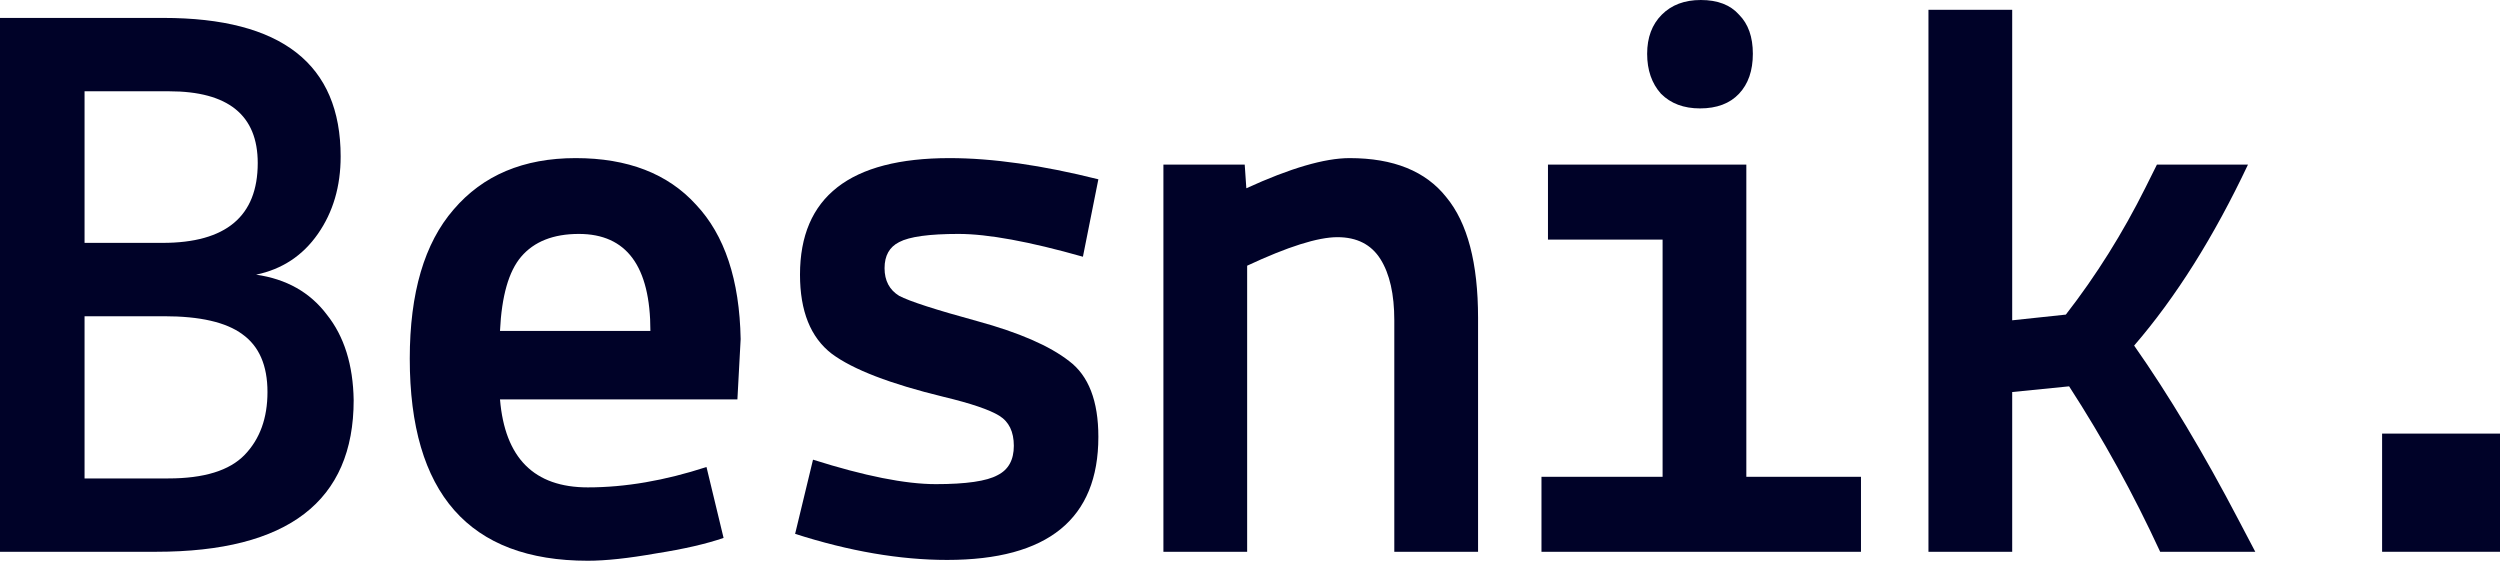
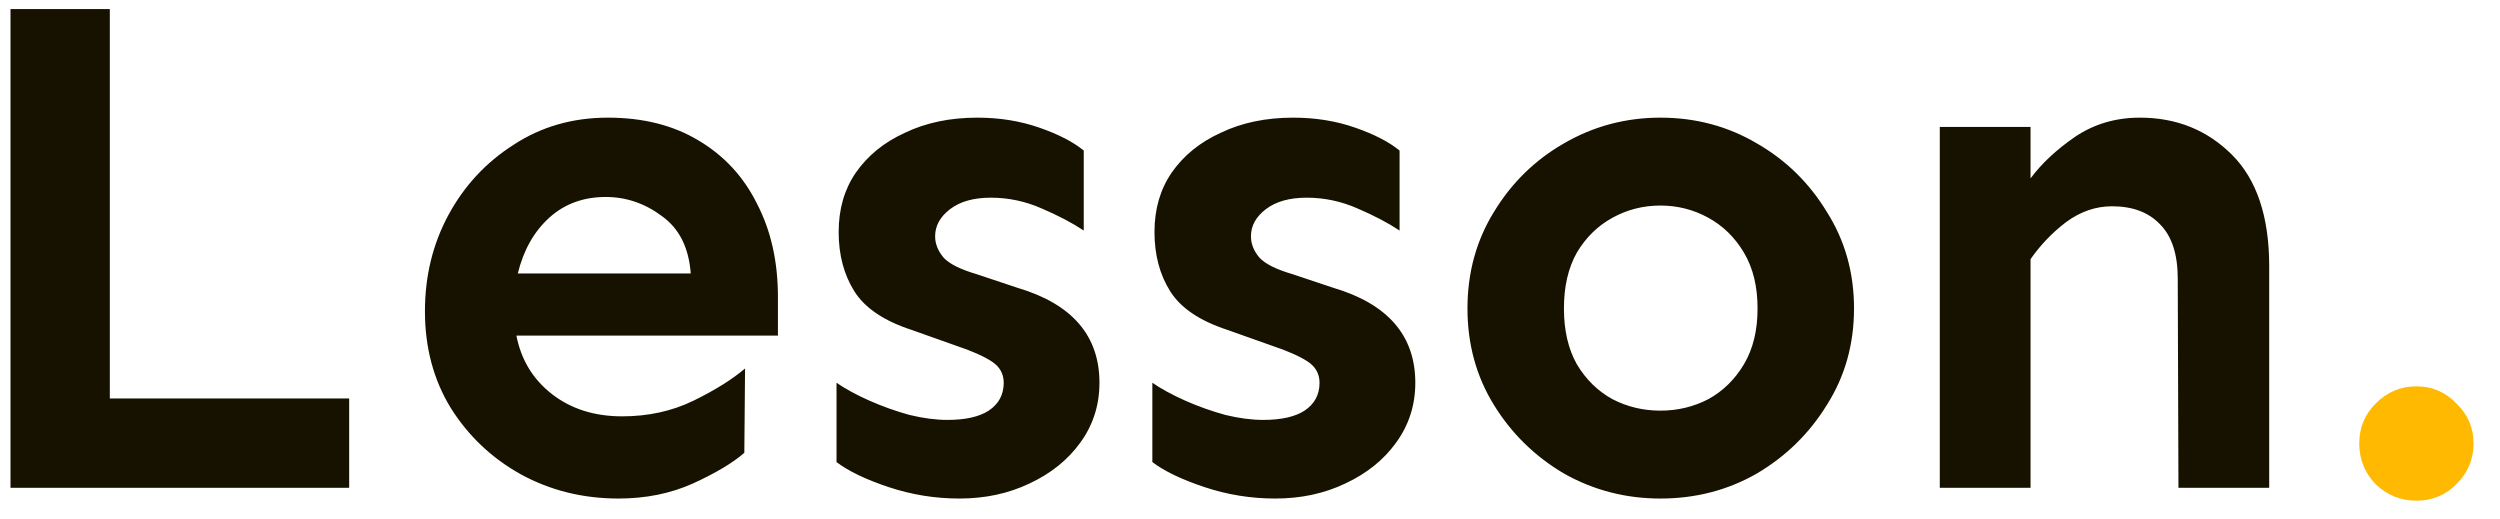
- <svg xmlns="http://www.w3.org/2000/svg" width="107" height="24" viewBox="0 0 107 24" fill="none">
-   <path d="M0 23.616V0.767H6.994C12.051 0.767 14.58 2.744 14.58 6.698C14.58 7.977 14.255 9.081 13.605 10.012C12.956 10.942 12.075 11.523 10.961 11.756C12.26 11.942 13.269 12.512 13.988 13.465C14.731 14.395 15.113 15.616 15.137 17.128C15.137 21.453 12.318 23.616 6.681 23.616H0ZM7.203 20.477C8.734 20.477 9.824 20.14 10.474 19.465C11.123 18.791 11.448 17.895 11.448 16.779C11.448 15.639 11.089 14.814 10.369 14.302C9.674 13.791 8.56 13.535 7.029 13.535H3.619V20.477H7.203ZM11.031 6.977C11.031 4.93 9.766 3.907 7.238 3.907H3.619V10.395H6.959C9.674 10.395 11.031 9.256 11.031 6.977Z" fill="#000228" />
-   <path d="M17.538 15.349C17.538 12.535 18.164 10.407 19.417 8.965C20.669 7.5 22.409 6.767 24.636 6.767C26.863 6.767 28.58 7.43 29.786 8.756C31.015 10.058 31.653 11.977 31.7 14.512L31.561 17.093H21.4C21.609 19.605 22.861 20.86 25.158 20.86C26.759 20.86 28.452 20.57 30.238 19.988L30.969 23.023C30.227 23.279 29.264 23.5 28.081 23.686C26.898 23.895 25.924 24 25.158 24C20.078 24 17.538 21.116 17.538 15.349ZM24.775 10.012C23.685 10.012 22.861 10.337 22.305 10.988C21.771 11.616 21.47 12.674 21.4 14.163H27.837C27.837 11.395 26.817 10.012 24.775 10.012Z" fill="#000228" />
-   <path d="M34.031 22.849L34.797 19.674C37.001 20.372 38.752 20.721 40.051 20.721C41.35 20.721 42.232 20.593 42.696 20.337C43.16 20.105 43.392 19.686 43.392 19.081C43.392 18.477 43.183 18.047 42.765 17.791C42.348 17.535 41.559 17.267 40.399 16.988C38.102 16.43 36.502 15.814 35.597 15.139C34.692 14.442 34.24 13.314 34.24 11.756C34.24 8.43 36.374 6.767 40.643 6.767C42.475 6.767 44.598 7.07 47.01 7.674L46.349 10.988C44.053 10.337 42.278 10.012 41.025 10.012C39.773 10.012 38.926 10.128 38.485 10.361C38.068 10.57 37.859 10.942 37.859 11.477C37.859 12.012 38.068 12.407 38.485 12.663C38.926 12.895 40.039 13.256 41.826 13.744C43.612 14.232 44.923 14.802 45.758 15.454C46.593 16.081 47.01 17.163 47.01 18.698C47.01 22.209 44.853 23.965 40.538 23.965C38.52 23.965 36.351 23.593 34.031 22.849Z" fill="#000228" />
-   <path d="M53.274 7.046L53.343 8.058C55.222 7.198 56.696 6.767 57.763 6.767C59.642 6.767 61.022 7.326 61.903 8.442C62.808 9.535 63.261 11.256 63.261 13.605V23.616H59.676V13.709C59.676 12.593 59.479 11.721 59.085 11.093C58.691 10.465 58.076 10.151 57.241 10.151C56.406 10.151 55.118 10.558 53.378 11.372V23.616H49.794V7.046H53.274Z" fill="#000228" />
-   <path d="M65.975 23.616V20.407H71.159V10.256H66.253V7.046H74.743V20.407H79.65V23.616H65.975ZM72.76 4.64C72.064 4.64 71.507 4.43 71.09 4.012C70.695 3.57 70.498 3 70.498 2.302C70.498 1.605 70.707 1.046 71.125 0.628C71.542 0.209 72.099 -7.62939e-06 72.795 -7.62939e-06C73.514 -7.62939e-06 74.059 0.209 74.43 0.628C74.825 1.023 75.022 1.581 75.022 2.302C75.022 3.023 74.825 3.593 74.43 4.012C74.036 4.43 73.479 4.64 72.76 4.64Z" fill="#000228" />
-   <path d="M82.538 23.616V0.419H86.122V13.709L88.418 13.465C89.718 11.791 90.854 9.977 91.829 8.023L92.316 7.046H96.213C94.751 10.139 93.128 12.721 91.341 14.791C92.826 16.907 94.322 19.407 95.83 22.291L96.526 23.616H92.455C91.318 21.151 90.019 18.791 88.558 16.535L86.122 16.779V23.616H82.538Z" fill="#000228" />
-   <path d="M101.954 23.616V18.558H107V23.616H101.954Z" fill="#000228" />
+ <svg xmlns="http://www.w3.org/2000/svg" width="82" height="17" viewBox="0 0 82 17" fill="none">
+   <path d="M3.602 0.297V13.07H11.453V16H0.344V0.297H3.602ZM19.938 3.859C21.094 3.859 22.086 4.109 22.914 4.609C23.758 5.109 24.398 5.805 24.836 6.695C25.289 7.57 25.516 8.586 25.516 9.742V11.008H16.938C17.094 11.805 17.484 12.445 18.109 12.93C18.734 13.414 19.5 13.656 20.406 13.656C21.266 13.656 22.047 13.484 22.75 13.141C23.453 12.797 24.016 12.445 24.438 12.086L24.414 14.852C24.039 15.18 23.477 15.516 22.727 15.859C21.992 16.188 21.18 16.352 20.289 16.352C19.117 16.352 18.047 16.086 17.078 15.555C16.125 15.023 15.359 14.297 14.781 13.375C14.219 12.453 13.938 11.398 13.938 10.211C13.938 9.055 14.195 8 14.711 7.047C15.227 6.094 15.938 5.328 16.844 4.75C17.75 4.156 18.781 3.859 19.938 3.859ZM19.867 6.461C19.133 6.461 18.516 6.688 18.016 7.141C17.516 7.594 17.172 8.203 16.984 8.969H22.656C22.594 8.125 22.281 7.5 21.719 7.094C21.156 6.672 20.539 6.461 19.867 6.461ZM32.055 3.859C32.789 3.859 33.469 3.969 34.094 4.188C34.719 4.406 35.203 4.656 35.547 4.938V7.562C35.172 7.312 34.711 7.07 34.164 6.836C33.633 6.602 33.078 6.484 32.5 6.484C31.938 6.484 31.492 6.609 31.164 6.859C30.836 7.109 30.672 7.406 30.672 7.75C30.672 8 30.766 8.234 30.953 8.453C31.141 8.656 31.5 8.836 32.031 8.992L33.367 9.438C35.164 9.969 36.062 11.008 36.062 12.555C36.062 13.289 35.852 13.945 35.43 14.523C35.023 15.086 34.469 15.531 33.766 15.859C33.078 16.188 32.312 16.352 31.469 16.352C30.672 16.352 29.898 16.227 29.148 15.977C28.398 15.727 27.828 15.453 27.438 15.156V12.555C27.734 12.758 28.094 12.953 28.516 13.141C28.938 13.328 29.375 13.484 29.828 13.609C30.281 13.719 30.695 13.773 31.07 13.773C31.664 13.773 32.117 13.672 32.43 13.469C32.758 13.25 32.922 12.945 32.922 12.555C32.922 12.258 32.789 12.023 32.523 11.852C32.258 11.68 31.867 11.508 31.352 11.336L29.898 10.82C28.992 10.523 28.367 10.102 28.023 9.555C27.68 9.008 27.508 8.359 27.508 7.609C27.508 6.859 27.695 6.211 28.07 5.664C28.461 5.102 29 4.664 29.688 4.352C30.375 4.023 31.164 3.859 32.055 3.859ZM42.414 3.859C43.148 3.859 43.828 3.969 44.453 4.188C45.078 4.406 45.562 4.656 45.906 4.938V7.562C45.531 7.312 45.07 7.07 44.523 6.836C43.992 6.602 43.438 6.484 42.859 6.484C42.297 6.484 41.852 6.609 41.523 6.859C41.195 7.109 41.031 7.406 41.031 7.75C41.031 8 41.125 8.234 41.312 8.453C41.5 8.656 41.859 8.836 42.391 8.992L43.727 9.438C45.523 9.969 46.422 11.008 46.422 12.555C46.422 13.289 46.211 13.945 45.789 14.523C45.383 15.086 44.828 15.531 44.125 15.859C43.438 16.188 42.672 16.352 41.828 16.352C41.031 16.352 40.258 16.227 39.508 15.977C38.758 15.727 38.188 15.453 37.797 15.156V12.555C38.094 12.758 38.453 12.953 38.875 13.141C39.297 13.328 39.734 13.484 40.188 13.609C40.641 13.719 41.055 13.773 41.43 13.773C42.023 13.773 42.477 13.672 42.789 13.469C43.117 13.25 43.281 12.945 43.281 12.555C43.281 12.258 43.148 12.023 42.883 11.852C42.617 11.68 42.227 11.508 41.711 11.336L40.258 10.82C39.352 10.523 38.727 10.102 38.383 9.555C38.039 9.008 37.867 8.359 37.867 7.609C37.867 6.859 38.055 6.211 38.43 5.664C38.82 5.102 39.359 4.664 40.047 4.352C40.734 4.023 41.523 3.859 42.414 3.859ZM54.461 3.859C55.617 3.859 56.672 4.141 57.625 4.703C58.578 5.25 59.344 6 59.922 6.953C60.516 7.891 60.812 8.945 60.812 10.117C60.812 11.289 60.516 12.344 59.922 13.281C59.344 14.219 58.578 14.969 57.625 15.531C56.672 16.078 55.617 16.352 54.461 16.352C53.32 16.352 52.266 16.078 51.297 15.531C50.344 14.969 49.578 14.219 49 13.281C48.422 12.344 48.133 11.289 48.133 10.117C48.133 8.945 48.422 7.891 49 6.953C49.578 6 50.344 5.25 51.297 4.703C52.266 4.141 53.32 3.859 54.461 3.859ZM54.461 6.742C53.898 6.742 53.375 6.875 52.891 7.141C52.406 7.406 52.016 7.789 51.719 8.289C51.438 8.789 51.297 9.398 51.297 10.117C51.297 10.836 51.438 11.445 51.719 11.945C52.016 12.445 52.406 12.828 52.891 13.094C53.375 13.344 53.898 13.469 54.461 13.469C55.023 13.469 55.547 13.344 56.031 13.094C56.516 12.828 56.906 12.445 57.203 11.945C57.5 11.445 57.648 10.836 57.648 10.117C57.648 9.398 57.5 8.789 57.203 8.289C56.906 7.789 56.516 7.406 56.031 7.141C55.547 6.875 55.023 6.742 54.461 6.742ZM66.602 4.164V5.852C66.961 5.367 67.445 4.914 68.055 4.492C68.68 4.07 69.391 3.859 70.188 3.859C71.391 3.859 72.398 4.266 73.211 5.078C74.023 5.891 74.43 7.109 74.43 8.734V16H71.453L71.43 9.133C71.43 8.336 71.234 7.742 70.844 7.352C70.469 6.961 69.945 6.766 69.273 6.766C68.742 6.766 68.242 6.938 67.773 7.281C67.32 7.625 66.93 8.031 66.602 8.5V16H63.625V4.164H66.602Z" fill="#171100" />
+   <path d="M79.258 12.672C79.773 12.672 80.211 12.859 80.57 13.234C80.945 13.594 81.133 14.031 81.133 14.547C81.133 15.062 80.945 15.508 80.57 15.883C80.211 16.242 79.773 16.422 79.258 16.422C78.742 16.422 78.297 16.242 77.922 15.883C77.562 15.508 77.383 15.062 77.383 14.547C77.383 14.031 77.562 13.594 77.922 13.234C78.297 12.859 78.742 12.672 79.258 12.672Z" fill="#FFB900" />
</svg>
